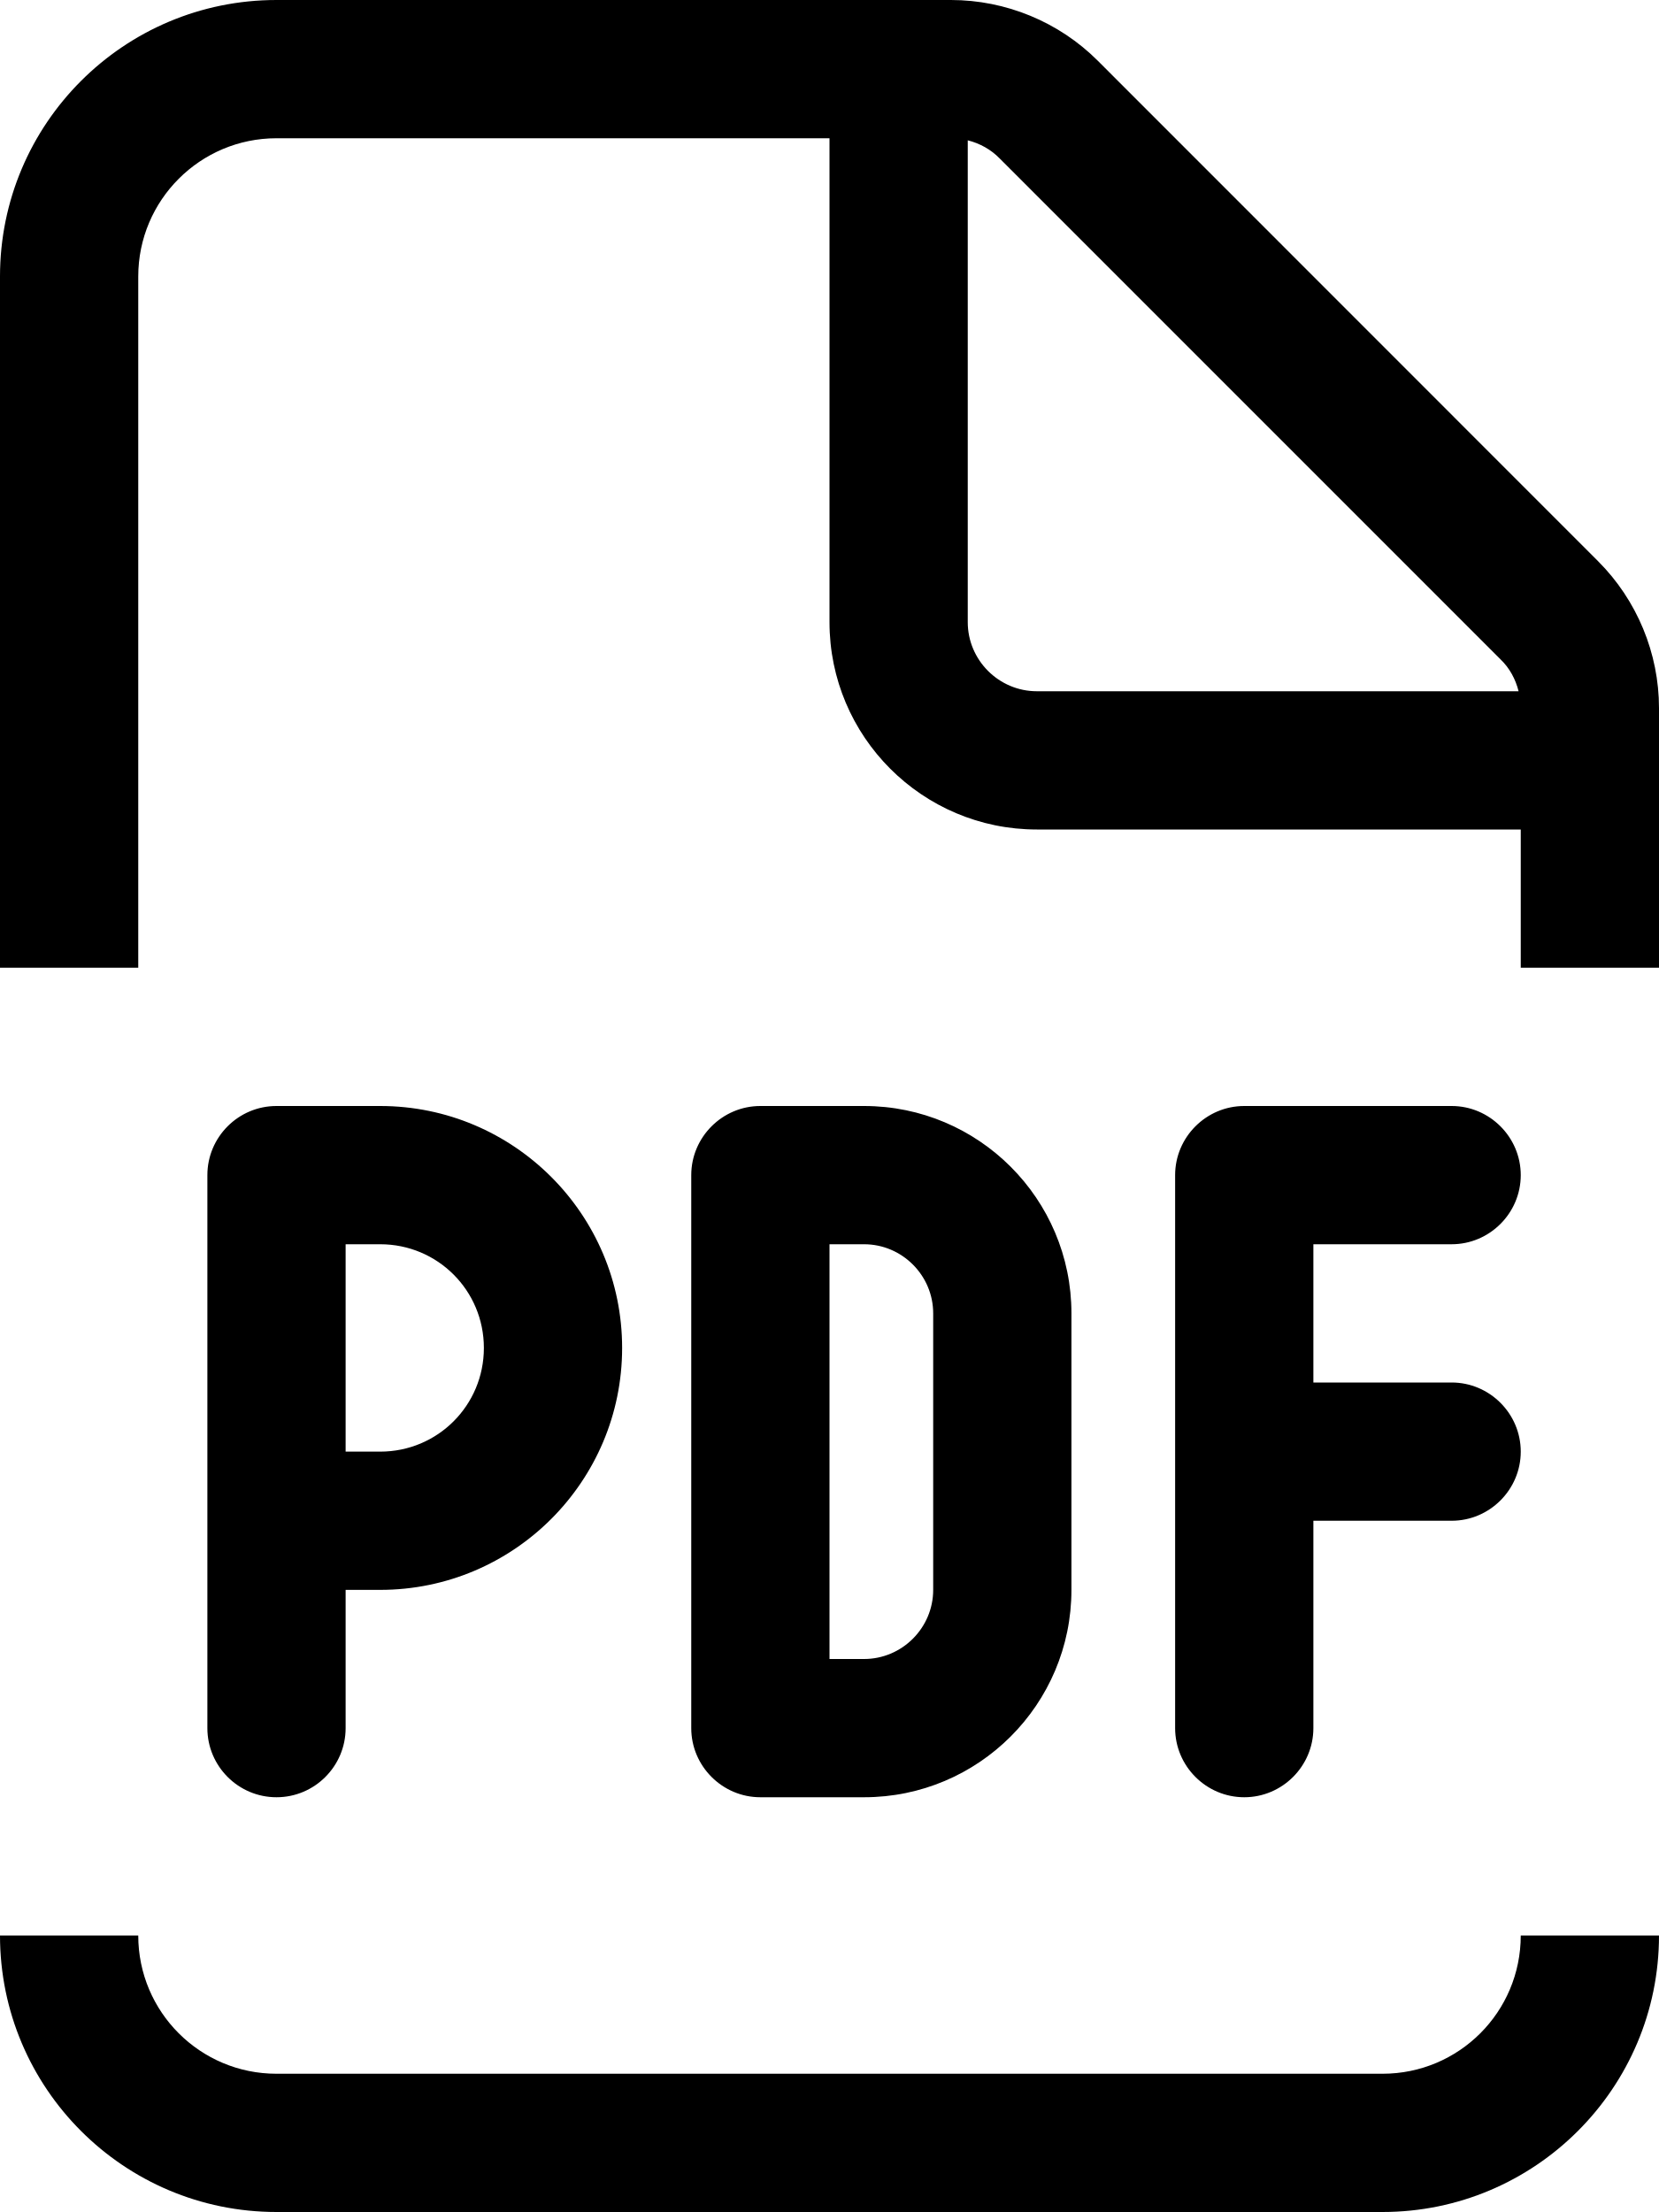
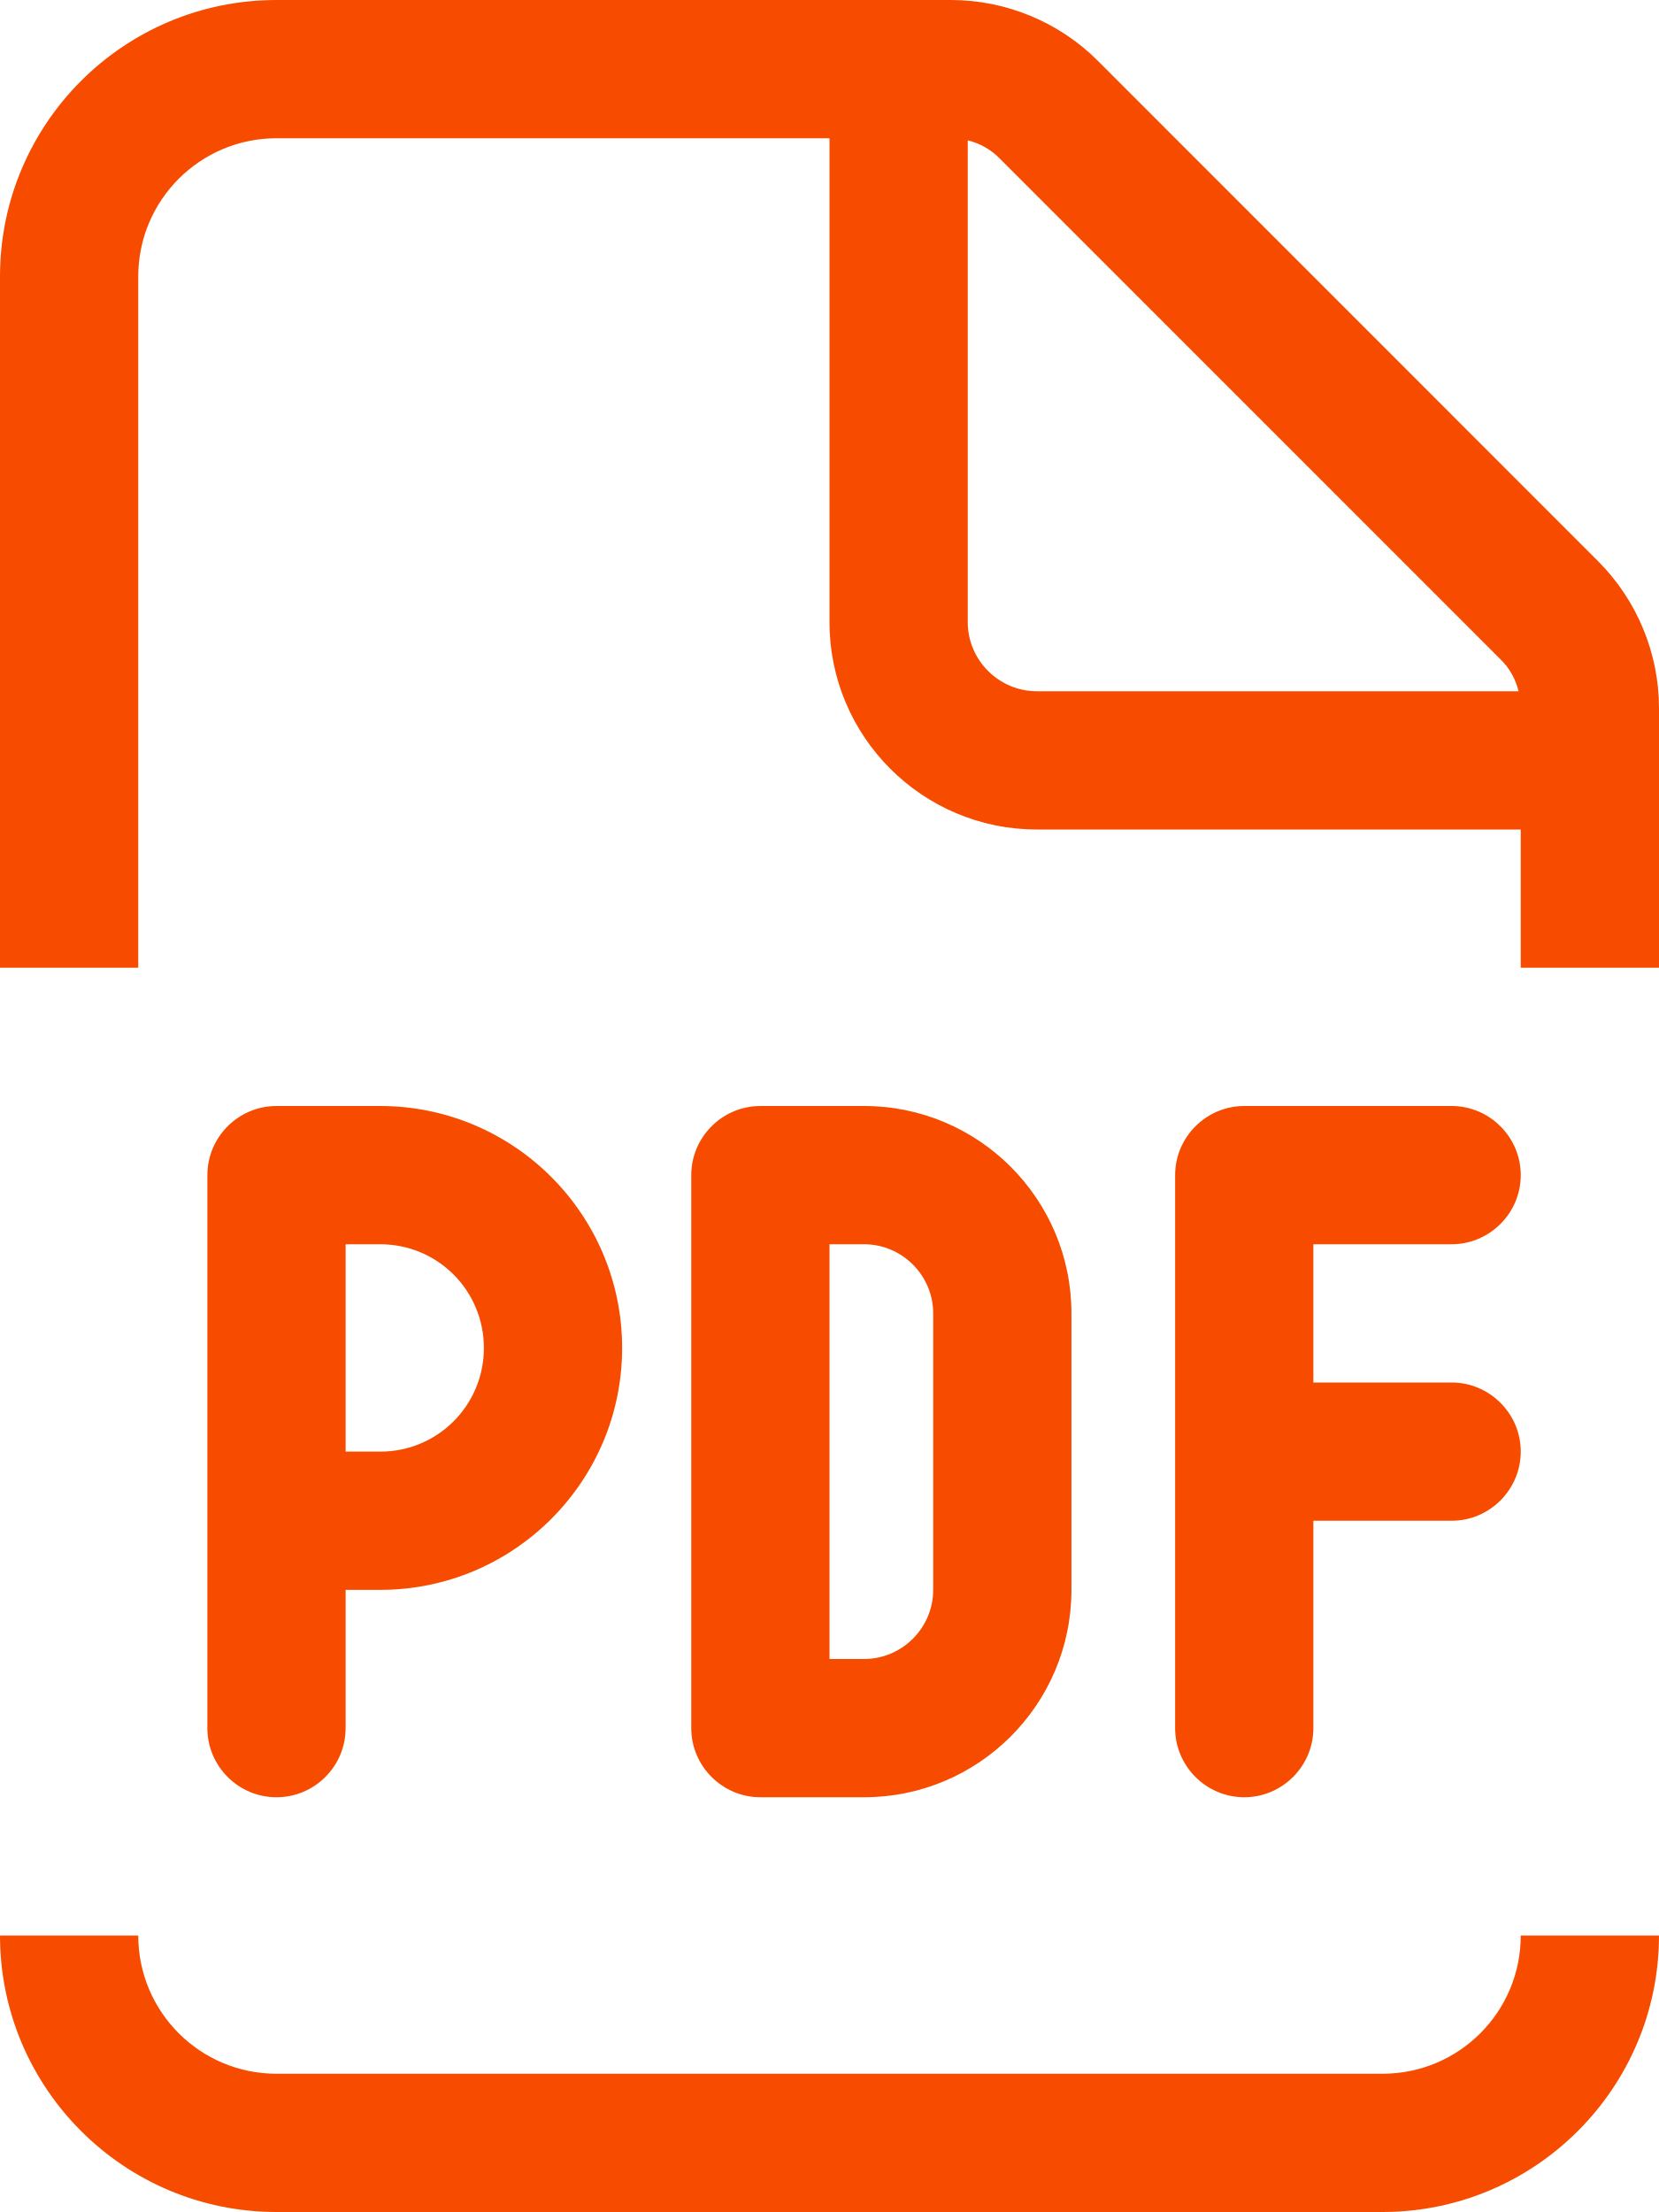
<svg xmlns="http://www.w3.org/2000/svg" viewBox="0 0 384 512">
-   <path d="M384 448c0 35.3-28.7 64-64 64H64c-35.35 0-64-28.7-64-64h32c0 17.7 14.33 32 32 32h256c17.7 0 32-14.3 32-32h32zM240 192c-26.5 0-48-21.5-48-48V32H64c-17.67 0-32 14.33-32 32v160H0V64C0 28.65 28.65 0 64 0h156.1c12.7 0 25 5.057 34 14.06L369.9 129.9c9 9 14.1 21.3 14.1 34V224h-32v-32H240zm107.3-39.4L231.4 36.69c-2-2.07-4.6-3.51-7.4-4.21V144c0 8.8 7.2 16 16 16h111.5c-.7-2.8-2.1-5.4-4.2-7.4zM88 256c30.9 0 56 25.1 56 56s-25.1 56-56 56h-8v32c0 8.8-7.16 16-16 16s-16-7.2-16-16V272c0-8.8 7.16-16 16-16h24zm24 56c0-13.3-10.7-24-24-24h-8v48h8c13.3 0 24-10.7 24-24zm48-40c0-8.8 7.2-16 16-16h24c26.5 0 48 21.5 48 48v64c0 26.5-21.5 48-48 48h-24c-8.8 0-16-7.2-16-16V272zm32 112h8c8.8 0 16-7.2 16-16v-64c0-8.8-7.2-16-16-16h-8v96zm144-128c8.8 0 16 7.2 16 16s-7.2 16-16 16h-32v32h32c8.8 0 16 7.2 16 16s-7.2 16-16 16h-32v48c0 8.8-7.2 16-16 16s-16-7.2-16-16V272c0-8.8 7.2-16 16-16h48z" />
+   <path fill="#f74c00" d="M384 448c0 35.3-28.7 64-64 64H64c-35.35 0-64-28.7-64-64h32c0 17.7 14.33 32 32 32h256c17.7 0 32-14.3 32-32h32zM240 192c-26.5 0-48-21.5-48-48V32H64c-17.67 0-32 14.33-32 32v160H0V64C0 28.65 28.65 0 64 0h156.1c12.7 0 25 5.057 34 14.06L369.9 129.9c9 9 14.1 21.3 14.1 34V224h-32v-32H240zm107.3-39.4L231.4 36.69c-2-2.07-4.6-3.51-7.4-4.21V144c0 8.8 7.2 16 16 16h111.5c-.7-2.8-2.1-5.4-4.2-7.4zM88 256c30.9 0 56 25.1 56 56s-25.1 56-56 56h-8v32c0 8.8-7.16 16-16 16s-16-7.2-16-16V272c0-8.8 7.16-16 16-16h24zm24 56c0-13.3-10.7-24-24-24h-8v48h8c13.3 0 24-10.7 24-24zm48-40c0-8.8 7.2-16 16-16h24c26.5 0 48 21.5 48 48v64c0 26.5-21.5 48-48 48h-24c-8.8 0-16-7.2-16-16V272zm32 112h8c8.8 0 16-7.2 16-16v-64c0-8.8-7.2-16-16-16h-8v96zm144-128c8.8 0 16 7.2 16 16s-7.2 16-16 16h-32v32h32c8.8 0 16 7.2 16 16s-7.2 16-16 16h-32v48c0 8.8-7.2 16-16 16s-16-7.2-16-16V272c0-8.8 7.2-16 16-16h48z" />
</svg>
